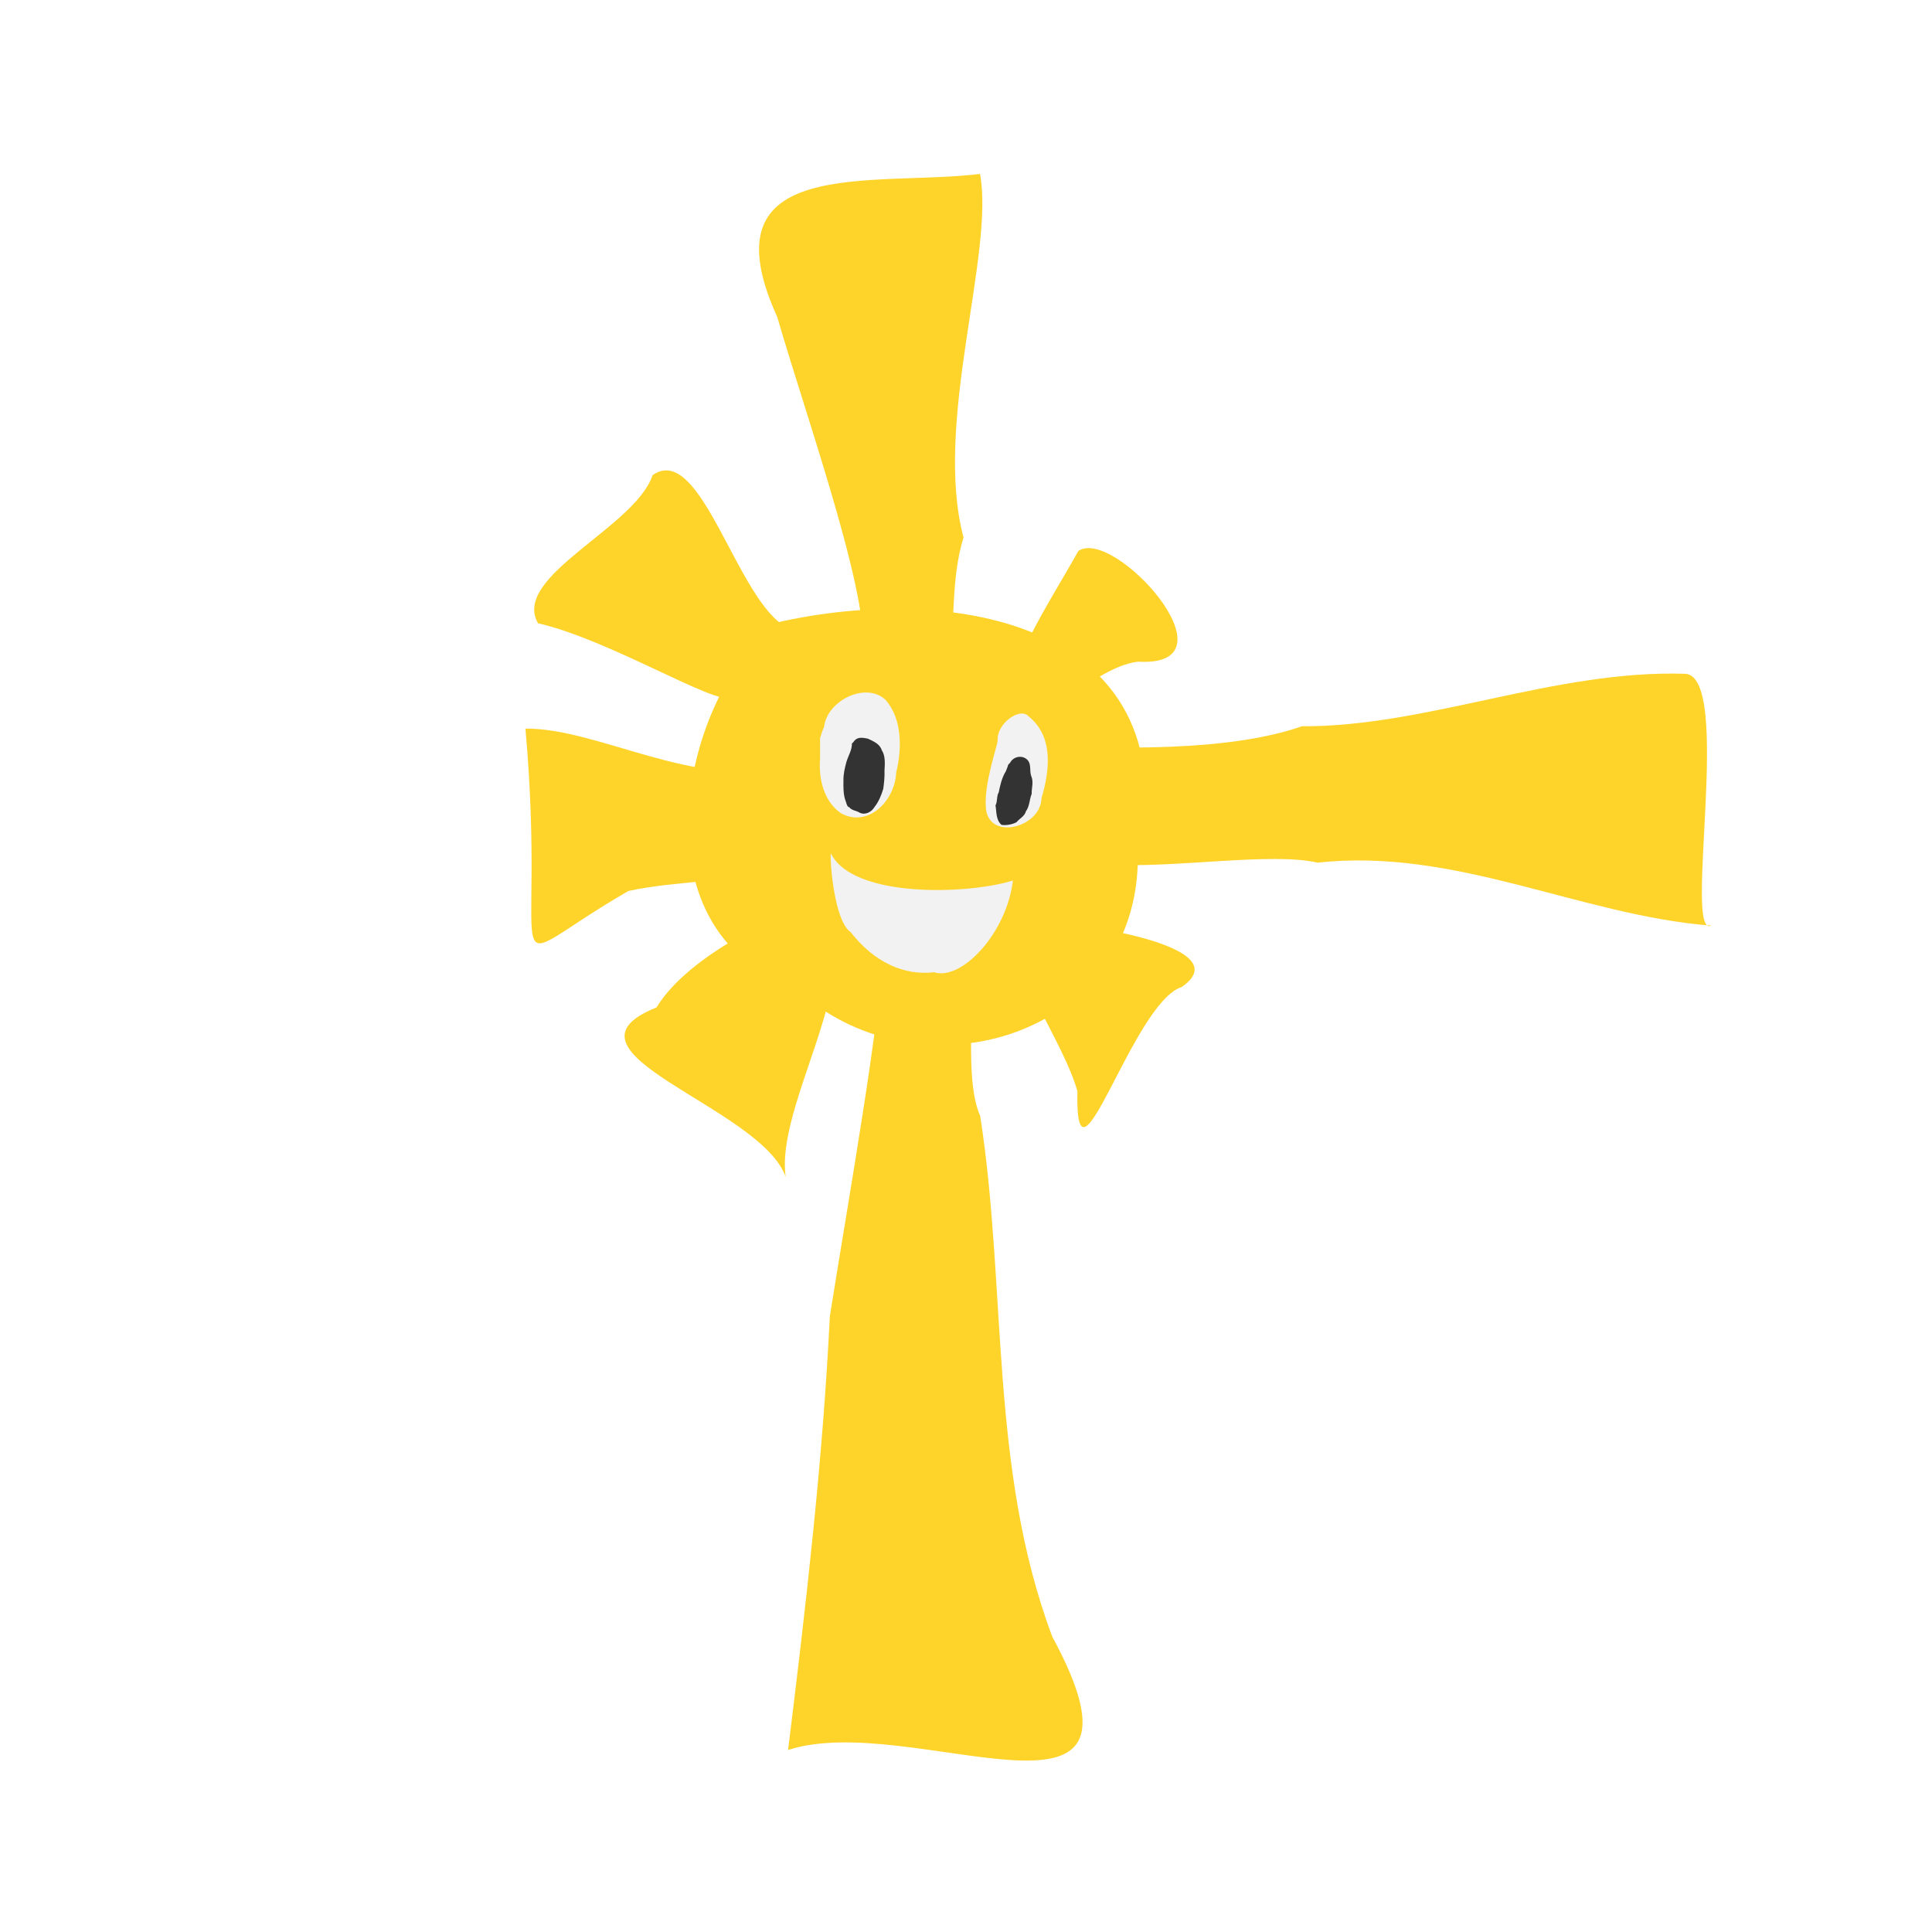
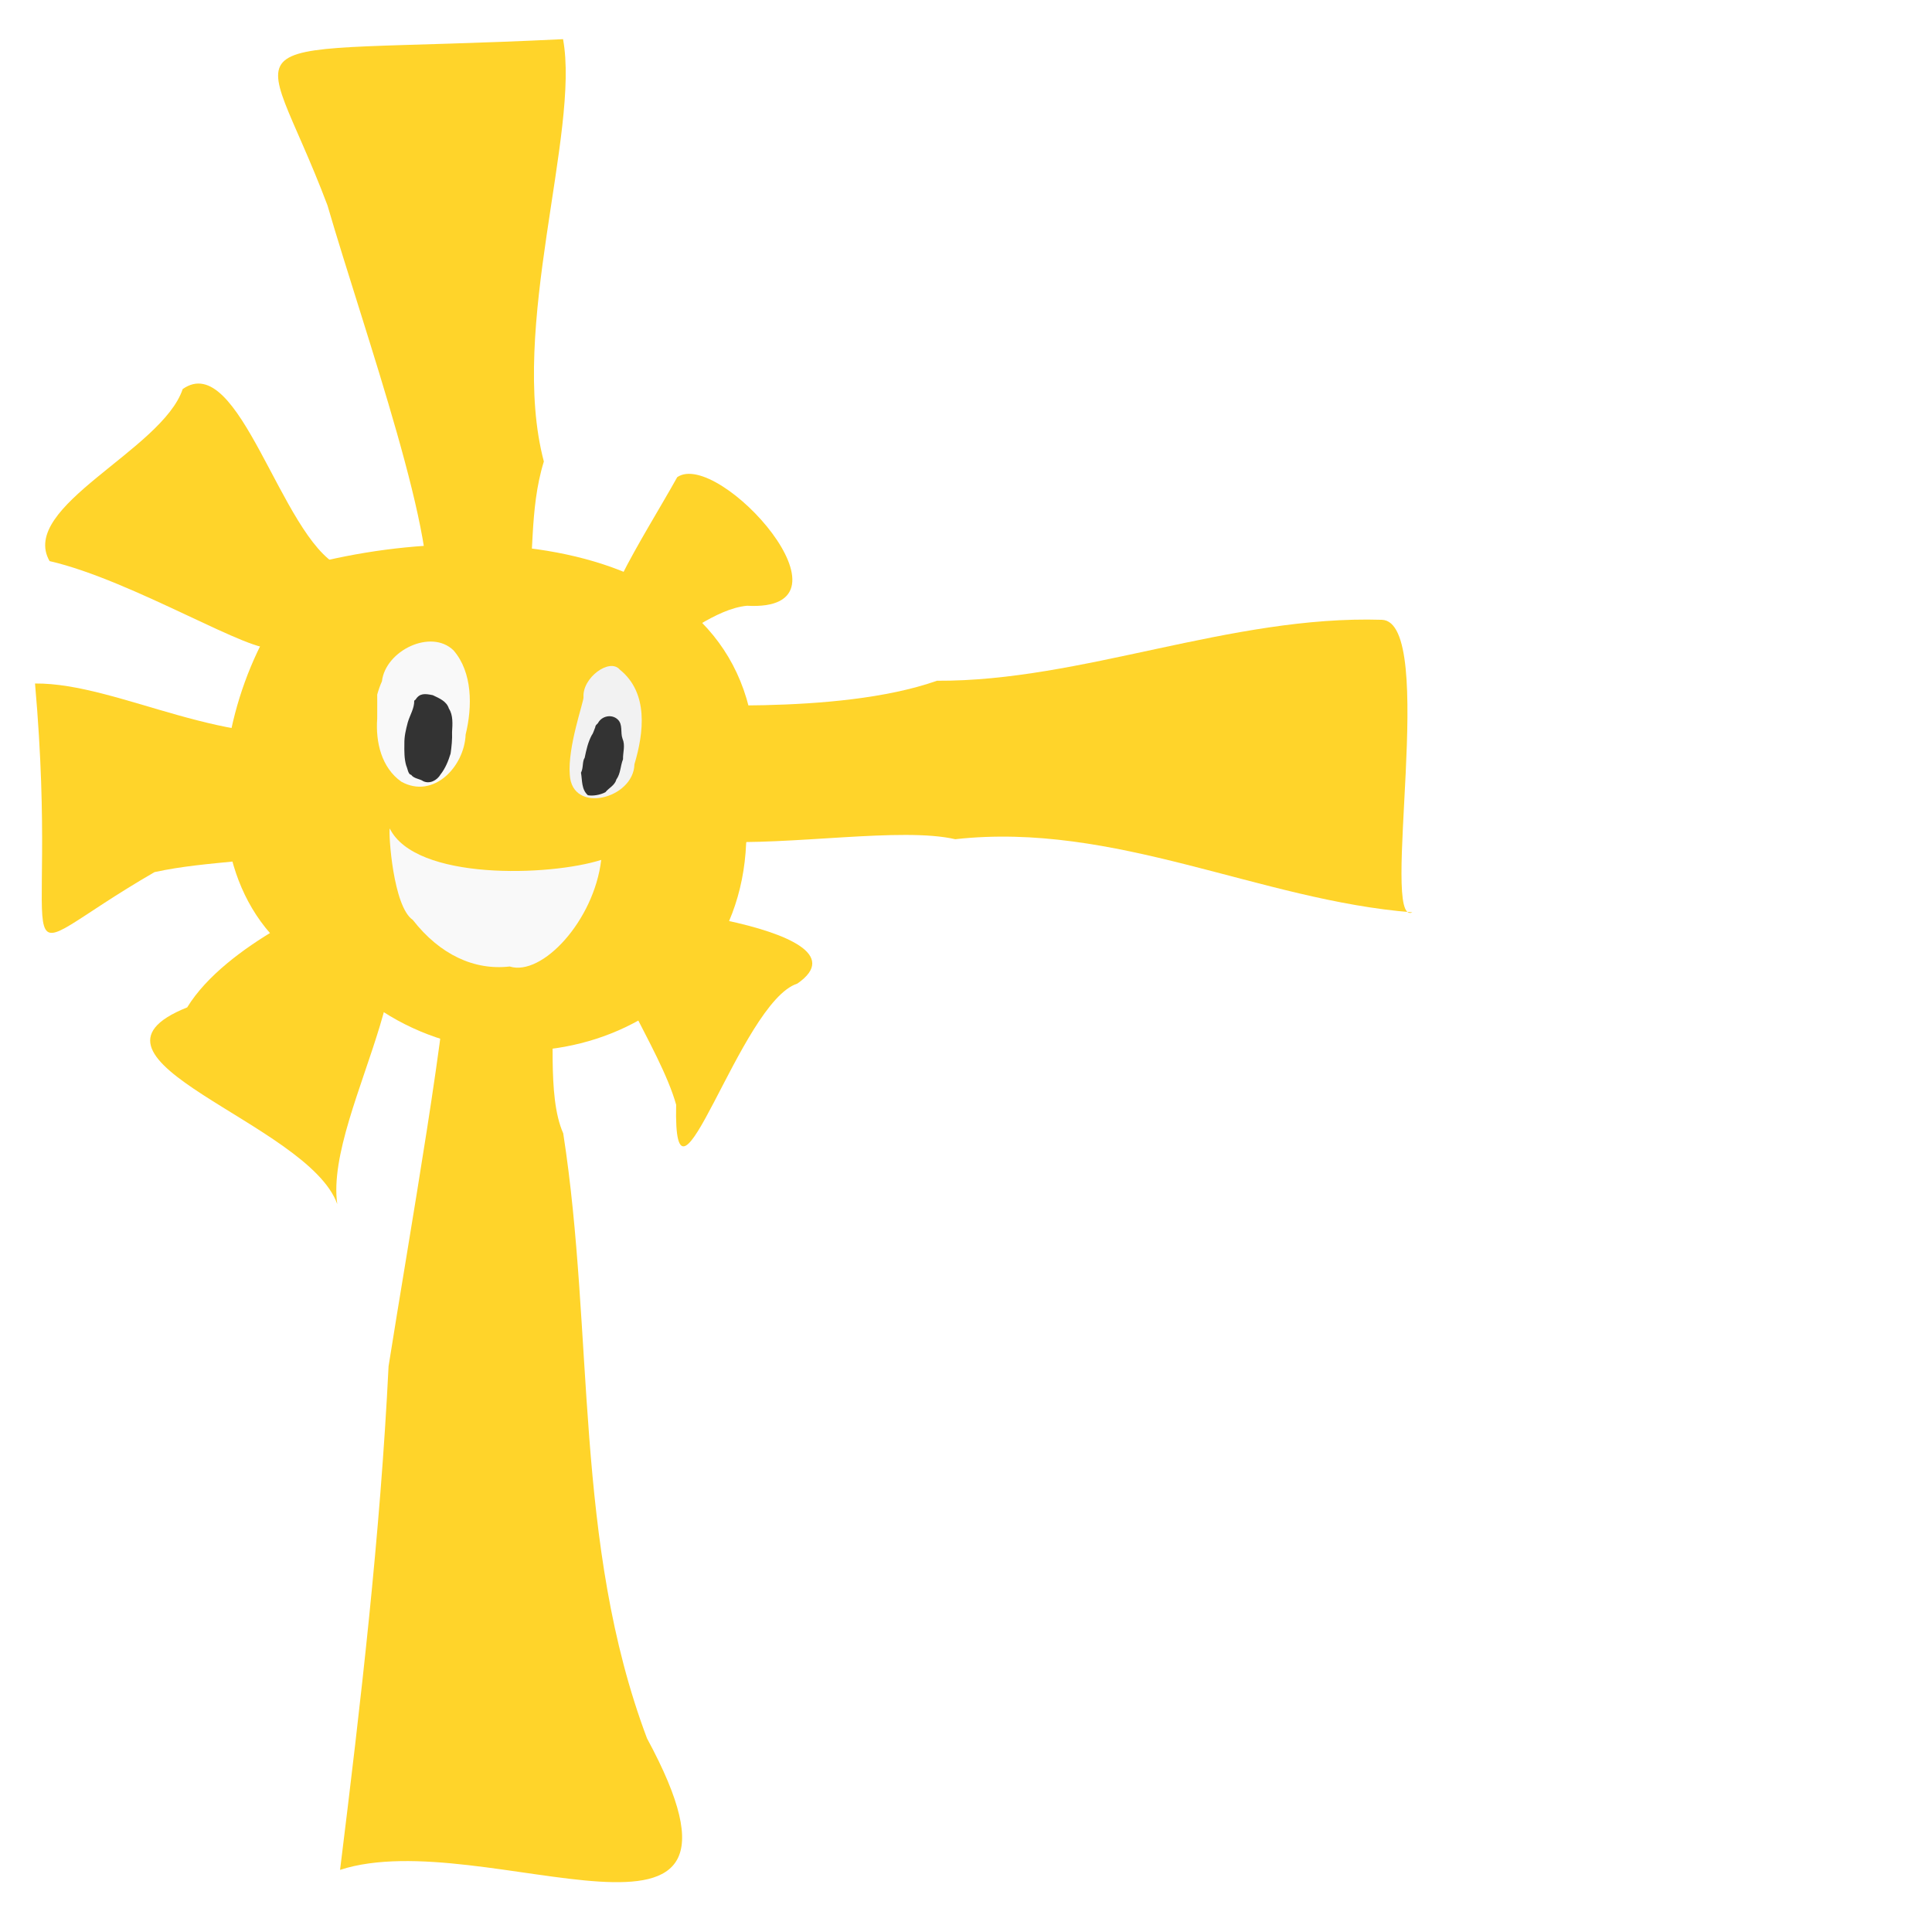
<svg xmlns="http://www.w3.org/2000/svg" width="480mm" height="480mm" version="1.1" viewBox="0 0 480 480" id="svg15">
  <defs id="defs15" />
  <g fill="#ffd42a" id="g10">
-     <path d="m192.82 154.7c-22.942 17.799-36.627 76.272 4.824 90.809 29.48 27.585 83.204 13.291 85.015-30.363 13.842-60.576-45.953-70.547-89.839-60.445z" id="path1" />
-     <path d="m213.96 164.79c3.866-12.183-12.964-58.891-20.858-86.04-18.501-40.637 24.07-32.28 50.388-35.544 3.659 19.815-11.65 61.837-4.105 90.332-6.474 20.914 5.301 43.703-25.424 31.252z" id="path2" />
-     <path d="m218.9 237.91c0.583 11.311-8.429 61.91-12.73 89.15-1.773 36.132-5.958 71.971-10.374 107.72 30.898-10.062 95.02 26.115 65.652-28.13-15.701-41.729-11.247-86.473-17.918-129.4-7.25-16.355 8.366-58.779-24.63-39.341z" id="path3" />
-     <path d="m 195.106,190.581 c -22.575,5.483 -46.56,-9.729 -64.557,-9.557 5.673,64.287 -9.103,60.374 25.565,40.341 23.377,-5.088 49.082,2.17 38.992,-30.783 z" id="path4" style="stroke-width:0.787" />
-     <path d="m264.8 185.65c1.461-0.646 37.036 2.41 58.664-5.215 30.987 0.169 62.755-14.044 95.166-13.036 12.008 0.386-0.582 65.973 6.518 62.575-32.556-2.551-63.61-19.448-97.773-15.644-22.939-5.301-94.693 16.158-62.575-28.68z" id="path5" />
-     <path d="m181.58 173.3c-3.794 1.984-30.178-14.408-47.916-18.455-6.676-11.651 24.123-23.745 28.471-36.799 12.099-8.503 20.987 31.581 33.451 37.862-2.906 6.354-10.917 10.445-14.006 17.391z" id="path6" />
-     <path d="m252.14 174.75c-3.619-6.876 8.285-24.456 15.775-37.863 8.866-6.072 40.308 28.91 14.913 27.508-13.46 1.337-28.258 24.502-35.87 2.064" id="path7" />
-     <path d="m194.1 226.57c-7.255 11.4-14.509 22.8-21.764 34.201" id="path8" />
-     <path d="m197.49 226.07c-2.925 1.051-26.082 10.668-34.393 24.229-27.767 11.141 25.913 24.633 32.1 42.081-2.904-20.334 26.485-59.353 2.293-66.31z" id="path9" />
-     <path d="m254.21 235.89c-3.911 4.033 10.025 22.87 13.473 35.237-0.663 29.05 13.665-21.988 25.91-25.91 17.92-12.343-45.524-18.473-38.638-15.663z" id="path10" />
+     <path d="m 81.031,139.237 c -26.648,20.675 -42.544,88.594 5.604,105.48 34.243,32.042 96.646,15.438 98.75,-35.268 16.078,-70.362 -53.377,-81.944 -104.353,-70.21 z" id="path1" style="stroke-width:1.162" />
+     <path d="M 105.587,150.957 C 110.078,136.806 90.528,82.552 81.359,51.017 63.953,4.835 52.145,14.032 139.887,9.73 144.138,32.747 126.355,81.557 135.119,114.656 c -7.52,24.293 6.158,50.764 -29.531,36.301 z" id="path2" style="stroke-width:1.162" />
+     <path d="m 111.325,235.89 c 0.677,13.138 -9.791,71.912 -14.787,103.553 -2.06,41.969 -6.921,83.598 -12.05,125.123 C 120.378,452.878 194.859,494.9 160.747,431.891 142.509,383.421 147.683,331.448 139.934,281.586 c -8.421,-18.997 9.717,-68.275 -28.609,-45.697 z" id="path3" style="stroke-width:1.162" />
+     <path d="m 83.687,180.915 c -26.222,6.369 -54.082,-11.301 -74.987,-11.101 6.589,74.673 -10.573,70.128 29.695,46.858 27.153,-5.91 57.012,2.52 45.292,-35.757 z" id="path4" style="stroke-width:0.914" />
+     <path d="m 164.64,175.187 c 1.698,-0.751 43.019,2.799 68.142,-6.057 35.993,0.196 72.894,-16.313 110.541,-15.142 13.948,0.448 -0.676,76.631 7.571,72.684 -37.816,-2.963 -73.887,-22.59 -113.569,-18.171 -26.645,-6.158 -109.991,18.768 -72.684,-33.313 z" id="path5" style="stroke-width:1.162" />
+     <path d="m 67.975,160.842 c -4.407,2.304 -35.053,-16.736 -55.657,-21.437 -7.754,-13.533 28.02,-27.581 33.071,-42.744 14.054,-9.876 24.378,36.683 38.855,43.979 -3.375,7.38 -12.681,12.132 -16.269,20.201 z" id="path6" style="stroke-width:1.162" />
+     <path d="m 149.935,162.526 c -4.204,-7.987 9.624,-28.407 18.324,-43.98 10.298,-7.053 46.82,33.581 17.322,31.952 -15.635,1.553 -32.823,28.46 -41.665,2.398" id="path7" style="stroke-width:1.162" />
+     <path d="m 82.518,222.718 c -8.427,13.242 -16.853,26.483 -25.28,39.726" id="path8" style="stroke-width:1.162" />
+     <path d="m 86.456,222.137 c -3.398,1.221 -30.296,12.392 -39.949,28.143 -32.253,12.941 30.099,28.613 37.286,48.879 -3.373,-23.619 30.764,-68.942 2.663,-77.023 z" id="path9" style="stroke-width:1.162" />
+     <path d="m 152.339,233.544 c -4.543,4.685 11.645,26.565 15.65,40.93 -0.77,33.743 15.873,-25.54 30.096,-30.096 20.815,-14.337 -52.879,-21.457 -44.88,-18.193 z" id="path10" style="stroke-width:1.162" />
  </g>
-   <g fill="#f2f2f2" id="g13">
-     <path d="m203.74 183.4c0.029 0.547-6e-3 1.835 0 5.121-0.374 5.031 0.914 10.509 5.158 13.506 6.879 3.797 13.493-3.232 13.756-10.085 1.47-5.985 1.48-13.293-2.581-17.997-4.801-4.694-14.559 0.026-15.322 6.612-0.418 0.917-0.738 1.875-1.012 2.844z" id="path11" />
-     <path d="m247.87 183.97c0.018 1.078-3.428 10.644-2.938 16.596 0.506 8.495 13.657 5.107 13.827-2.269 2.015-6.74 3.067-15.265-3.141-20.252-2.159-2.556-8.062 1.767-7.748 5.925z" id="path12" />
-     <path d="m 206.421,212.028 c -0.29,1.045 0.705,16.713 4.928,19.56 5.793,7.428 13.148,10.845 20.728,9.967 6.938,2.165 18.044,-9.823 19.577,-22.801 -11.015,3.506 -39.712,4.472 -45.232,-6.725 z" id="path13" style="stroke-width:1.744" />
+   <g fill="#f2f2f2" id="g13" transform="matrix(1.161557,0,0,1.161557,-142.9401,-40.45595)">
+     <path d="m 203.74,183.4 c 0.029,0.547 -0.006,1.835 0,5.121 -0.374,5.031 0.914,10.509 5.158,13.506 6.879,3.797 13.493,-3.232 13.756,-10.085 1.47,-5.985 1.48,-13.293 -2.581,-17.997 -4.801,-4.694 -14.559,0.026 -15.322,6.612 -0.418,0.917 -0.738,1.875 -1.012,2.844 z" id="path11" style="fill:#f9f9f9" />
+     <path d="m 247.87,183.97 c 0.018,1.078 -3.428,10.644 -2.938,16.596 0.506,8.495 13.657,5.107 13.827,-2.269 2.015,-6.74 3.067,-15.265 -3.141,-20.252 -2.159,-2.556 -8.062,1.767 -7.748,5.925 z" id="path12" />
+     <path d="m 206.421,212.028 c -0.29,1.045 0.705,16.713 4.928,19.56 5.793,7.428 13.148,10.845 20.728,9.967 6.938,2.165 18.044,-9.823 19.577,-22.801 -11.015,3.506 -39.712,4.472 -45.232,-6.725 z" id="path13" style="fill:#f9f9f9;stroke-width:1.744" />
  </g>
-   <path d="m211.66 184.7c0.037 1.658-0.937 3.08-1.391 4.678-0.404 1.558-0.744 2.902-0.718 4.559-0.022 1.553-0.036 3.18 0.392 4.634 0.291 0.609 0.434 1.956 1.043 1.97 0.633 0.867 1.843 0.845 2.6 1.375 1.356 0.653 2.946-0.144 3.699-1.44 1.053-1.342 1.658-2.867 2.153-4.467 0.206-1.428 0.374-3.043 0.312-4.583 0.104-1.705 0.249-3.635-0.676-5.04-0.5-1.597-2.069-2.2-3.439-2.864-1.685-0.353-2.817-0.448-3.677 0.93z" fill="#333" id="path14" />
-   <path d="m250.77 189.7c-0.681 0.507-0.324 1.448 0.017 0.394-0.102-1.104-0.758 1.62-1.152 1.969-0.812 1.53-1.174 3.179-1.513 4.834-0.547 0.789-0.252 2.206-0.794 3.203 0.29 1.654 0.069 3.564 1.476 4.824 0.981 0.196 2.584-0.033 3.743-0.643 0.709-0.896 2.029-1.479 2.334-2.701 0.954-1.333 0.845-2.868 1.434-4.346-0.037-1.511 0.538-2.931-0.113-4.432-0.476-1.315 0.114-2.99-0.995-4.062-1.295-1.252-3.473-0.771-4.252 0.765z" fill="#333" id="path15" />
+   <path d="m 102.915,174.084 c 0.043,1.926 -1.088,3.577 -1.616,5.434 -0.47,1.809 -0.864,3.371 -0.834,5.296 -0.025,1.804 -0.042,3.694 0.456,5.383 0.338,0.708 0.504,2.272 1.211,2.288 0.735,1.007 2.141,0.981 3.02,1.597 1.575,0.758 3.422,-0.168 4.297,-1.673 1.223,-1.558 1.926,-3.33 2.501,-5.188 0.239,-1.659 0.435,-3.535 0.362,-5.323 0.121,-1.981 0.289,-4.222 -0.785,-5.855 -0.581,-1.855 -2.403,-2.555 -3.994,-3.326 -1.958,-0.41 -3.272,-0.521 -4.271,1.08 z" fill="#333333" id="path14" style="stroke-width:1.162" />
+   <path d="m 148.343,179.891 c -0.791,0.589 -0.376,1.682 0.02,0.457 -0.118,-1.283 -0.88,1.881 -1.338,2.287 -0.943,1.777 -1.364,3.692 -1.758,5.615 -0.635,0.917 -0.292,2.562 -0.922,3.721 0.336,1.921 0.08,4.14 1.714,5.604 1.14,0.227 3.001,-0.038 4.348,-0.747 0.823,-1.041 2.356,-1.718 2.711,-3.138 1.109,-1.548 0.982,-3.332 1.666,-5.048 -0.043,-1.755 0.624,-3.404 -0.131,-5.148 -0.553,-1.528 0.133,-3.473 -1.155,-4.718 -1.505,-1.455 -4.034,-0.895 -4.938,0.889 z" fill="#333333" id="path15" style="stroke-width:1.162" />
</svg>
